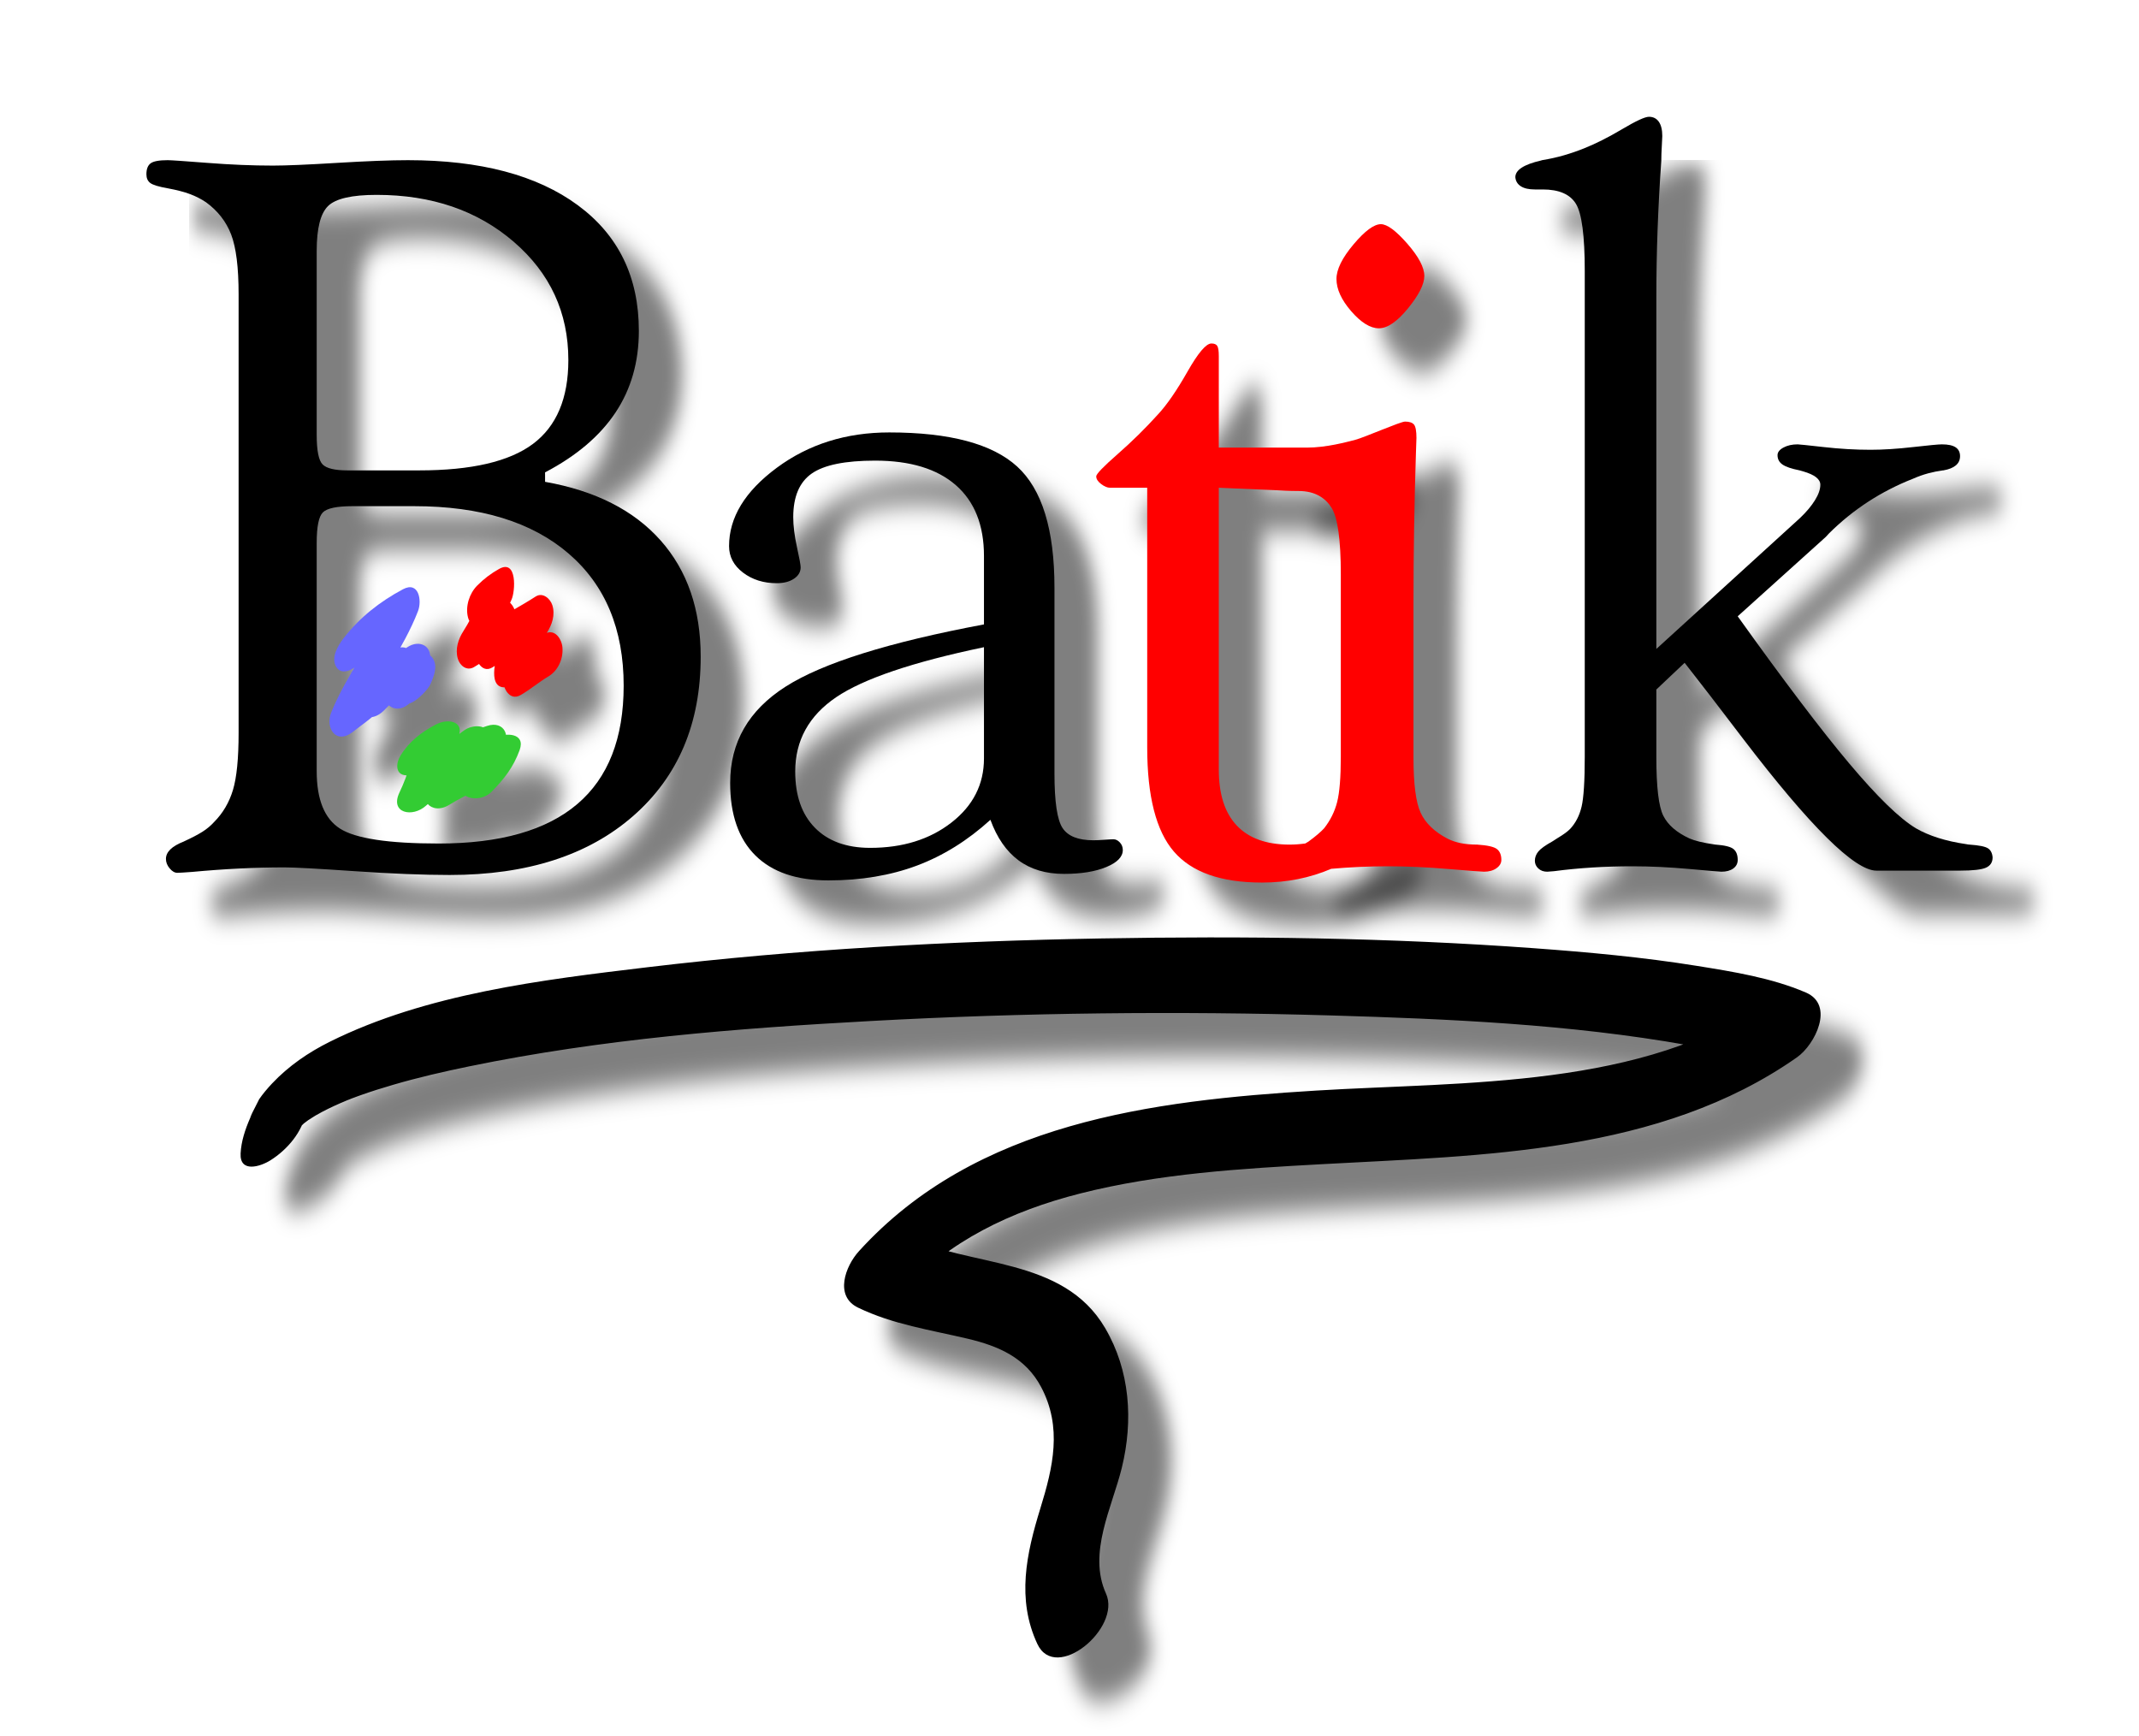
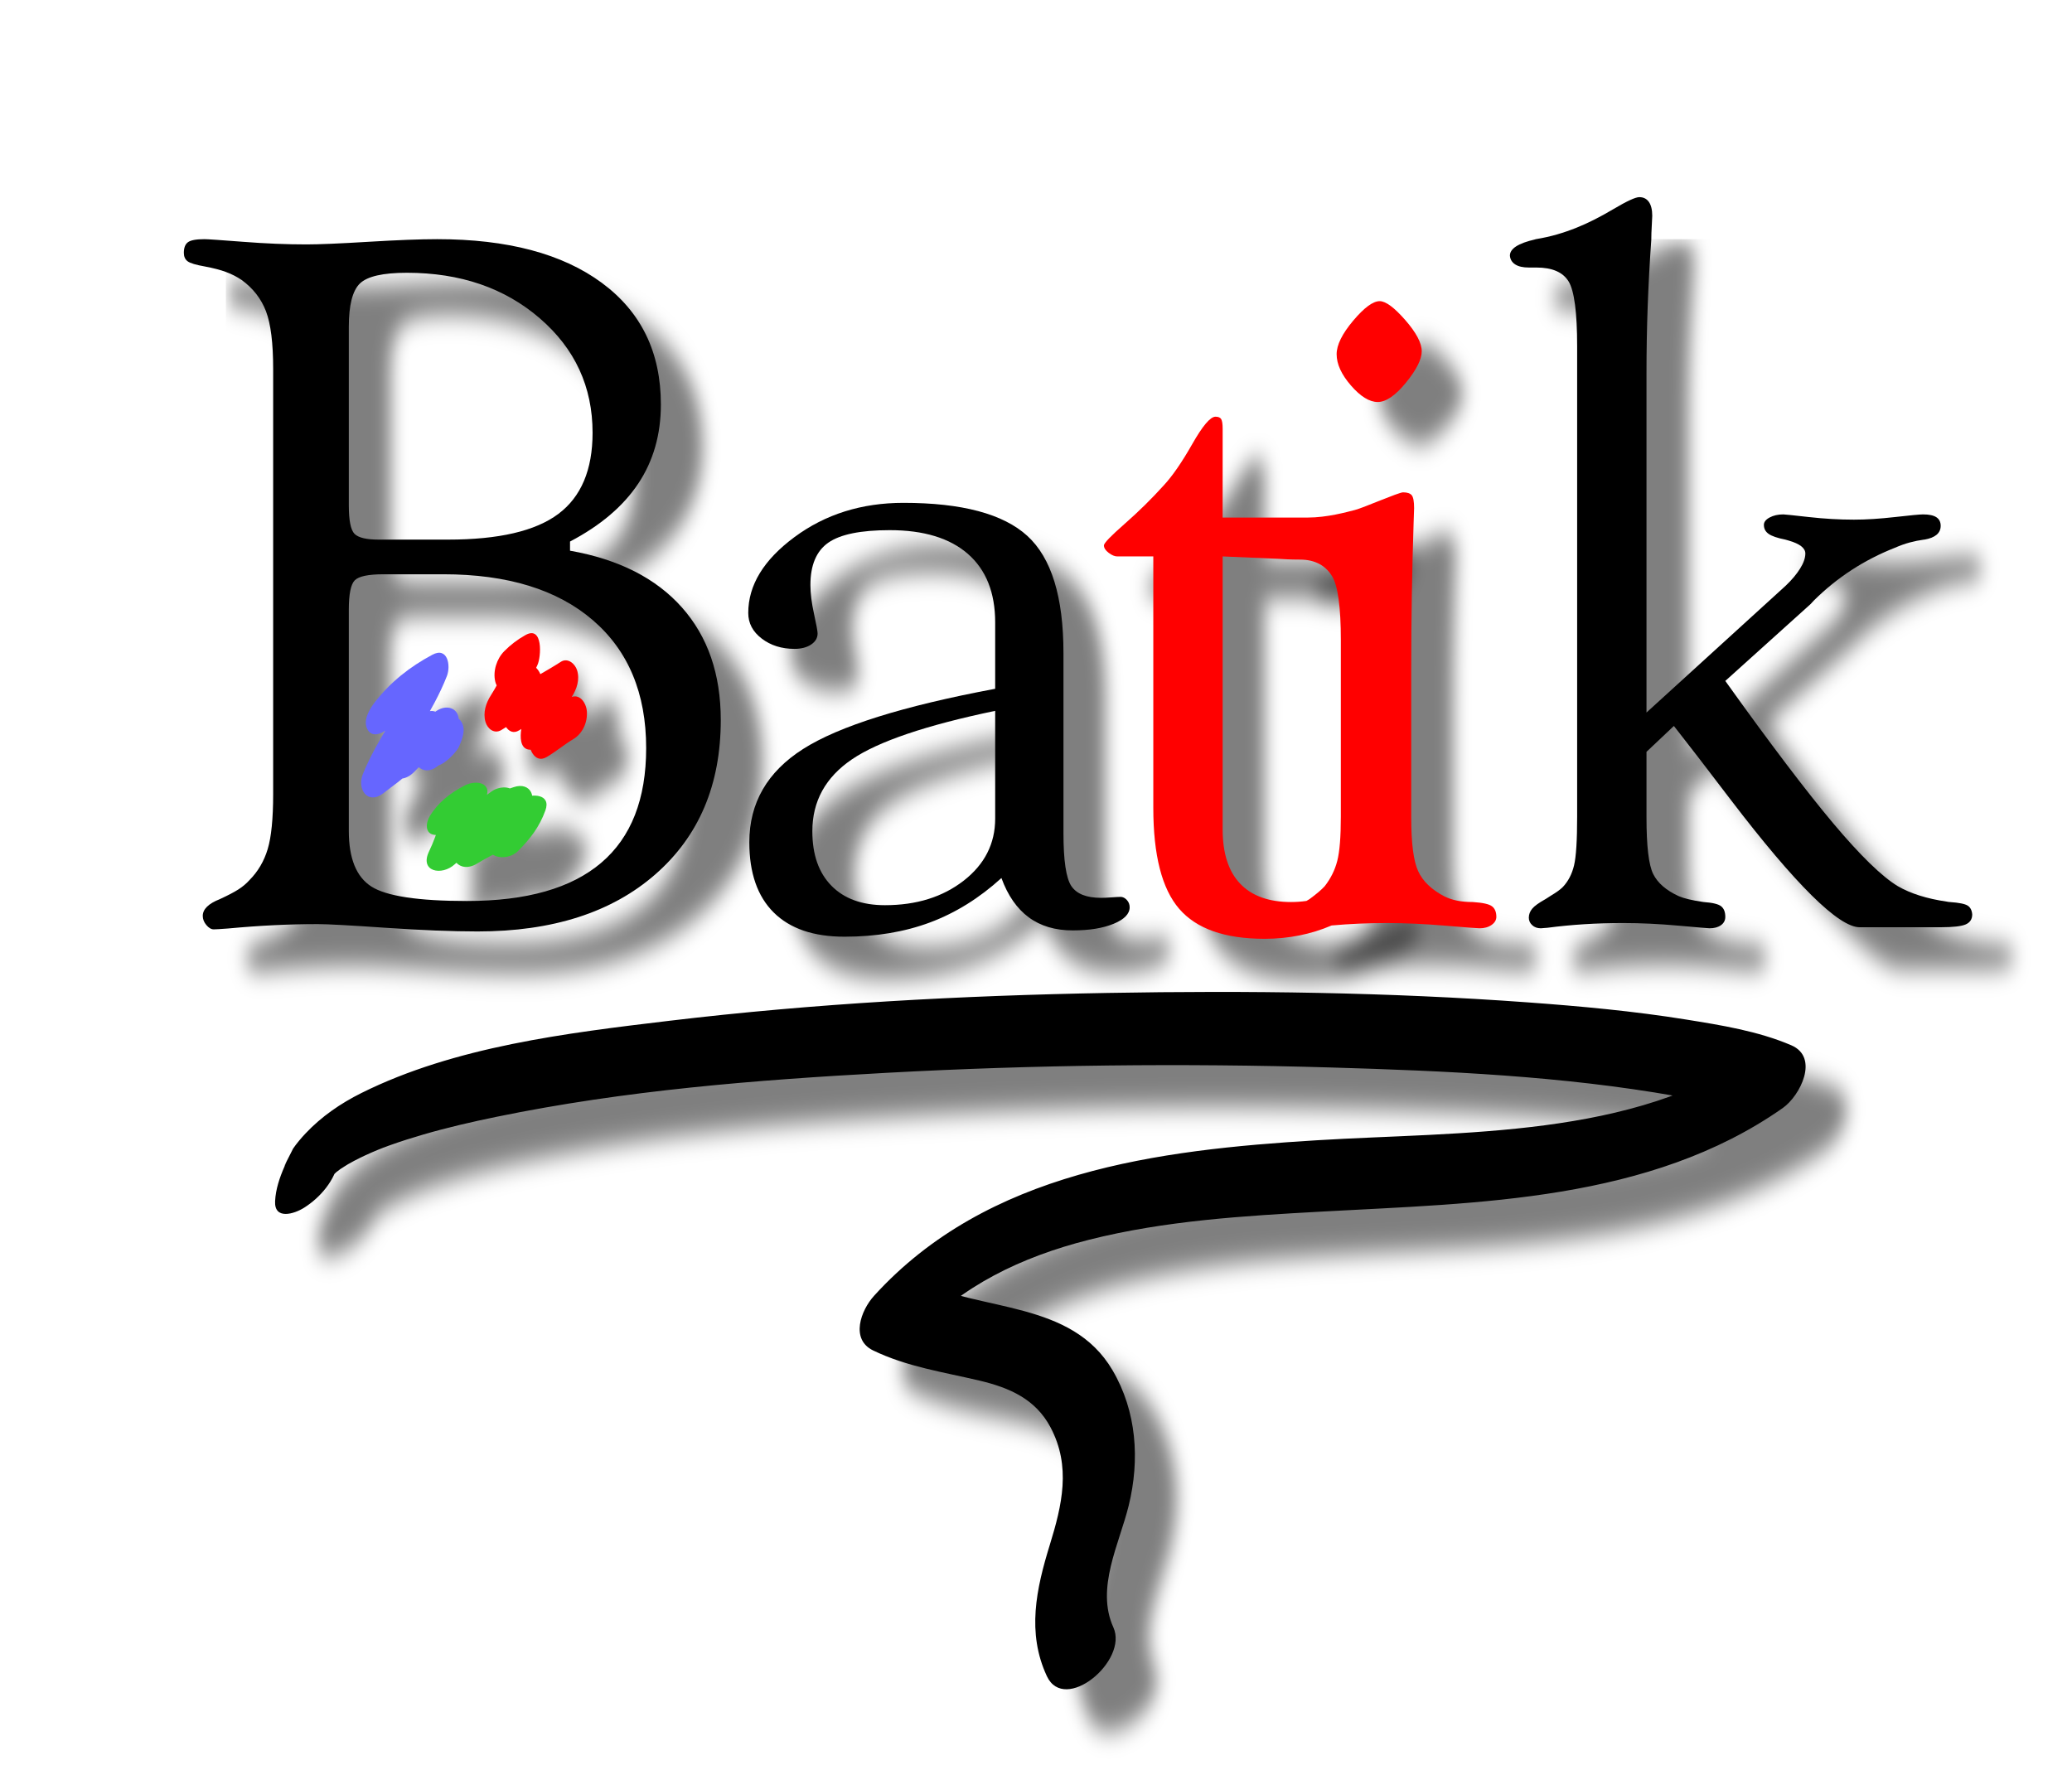
- <svg width="493" height="400" xml:space="preserve" viewBox="0 0 493 400">
+ <svg width="493" height="420" xml:space="preserve" viewBox="0 0 493 400">
  <defs>
-     <filter id="blurFilterBothBounds" x="0" y="0" width="500" height="500" filterRes="200">
+     <filter id="blurFilterBothBounds" x="0" y="0" width="500" height="500" filterRes="50">
      <feGaussianBlur stdDeviation="2 3" x="0" y="0" width="500" height="500" />
-     </filter>
-     <filter id="blurFilter">
-       <feGaussianBlur stdDeviation="2 3" />
-     </filter>
-     <filter id="floodFilterBothBounds" x="80" y="80" width="100" height="100">
-       <feFlood style="flood-color:red; flood-opacity:.5; fill-opacity:.5" x="80" y="80" width="100" height="100" />
+       <feOffset dx="10" dy="10" />
    </filter>
  </defs>
  <g transform="skewX(0)">
    <g id="Layer_Shadow" style="fill-rule:nonzero;clip-rule:nonzero;stroke:#000000;stroke-miterlimit:4;fill-opacity:.5">
      <g style="stroke:none; fill:black; filter:url(#blurFilterBothBounds)">
        <path d="M64.994,178.963V77.831c0-6.188-0.57-10.773-1.707-13.754c-1.137-2.977-3.066-5.461-5.793-7.449c-1.137-0.766-2.367-1.395-3.695-1.891s-3.012-0.938-5.055-1.32c-2.125-0.371-3.488-0.781-4.094-1.23s-0.906-1.121-0.906-2.02c0-1.195,0.32-2.035,0.969-2.52     c0.645-0.484,1.953-0.73,3.93-0.73c0.758,0,3.816,0.211,9.176,0.625c5.355,0.418,10.387,0.625,15.098,0.625c2.961,0,7.883-0.207,14.758-0.625c6.875-0.414,12.324-0.625,16.352-0.625c16.711,0,29.762,3.461,39.145,10.379s14.074,16.574,14.074,28.965     c0,7.148-1.793,13.418-5.375,18.816c-3.586,5.398-9,9.996-16.242,13.797v2.18c11.574,2.051,20.445,6.547,26.613,13.492s9.254,15.879,9.254,26.805c0,15.406-5.184,27.645-15.551,36.715s-24.473,13.602-42.316,13.602c-6.078,0-13.367-0.293-21.871-0.875     c-8.508-0.586-13.898-0.875-16.172-0.875c-6.762,0-13.863,0.348-21.301,1.043c-1.824,0.137-2.965,0.207-3.418,0.207c-0.609,0-1.199-0.344-1.77-1.027s-0.852-1.406-0.852-2.172c0-1.598,1.355-2.93,4.074-3.996l0.113-0.055c1.809-0.836,3.223-1.574,4.242-2.223     c1.02-0.645,1.906-1.387,2.66-2.223c2.039-2.047,3.492-4.516,4.359-7.402s1.301-7.254,1.301-13.105z M82.994,110.209c0,3.648,0.453,5.93,1.367,6.84c0.914,0.914,2.816,1.367,5.711,1.367h16.555c12.023,0,20.758-2.031,26.203-6.098     c5.441-4.066,8.164-10.508,8.164-19.324c0-10.945-4.188-20.027-12.559-27.246c-8.375-7.219-18.914-10.832-31.625-10.832c-5.711,0-9.441,0.855-11.191,2.566s-2.625,5.148-2.625,10.316v42.41z M82.994,187.737c0,6.539,1.789,10.953,5.371,13.242     c3.578,2.293,11.16,3.438,22.746,3.438c14.172,0,24.82-3.031,31.945-9.094s10.688-15.156,10.688-27.281c0-13.031-4.234-23.188-12.695-30.461s-20.316-10.914-35.563-10.914H91.213c-3.578,0-5.84,0.477-6.793,1.426s-1.426,3.285-1.426,7.004v52.641z" />
        <path style="fill:#000000;" d="M238.275,198.952c-5.238,4.766-10.891,8.285-16.961,10.559c-6.07,2.27-12.863,3.406-20.375,3.406c-7.363,0-12.98-1.922-16.848-5.762c-3.871-3.844-5.805-9.414-5.805-16.719c0-9.359,4.266-16.758,12.805-22.195     c8.535-5.438,23.766-10.215,45.695-14.324v-15.789c0-7.09-2.16-12.523-6.477-16.297s-10.523-5.664-18.625-5.664c-6.891,0-11.758,0.992-14.598,2.977s-4.258,5.336-4.258,10.063c0,1.984,0.281,4.27,0.852,6.863s0.855,4.156,0.855,4.688     c0,1.07-0.516,1.945-1.547,2.633s-2.352,1.027-3.953,1.027c-3.055,0-5.652-0.816-7.793-2.449s-3.207-3.664-3.207-6.098c0-6.605,3.664-12.625,11-18.055c7.332-5.43,15.977-8.148,25.93-8.148c13.906,0,23.727,2.621,29.465,7.855     c5.734,5.238,8.605,14.535,8.605,27.891v42.844c0,6.516,0.621,10.715,1.867,12.594s3.609,2.816,7.086,2.816c0.602,0,1.434-0.035,2.492-0.113c1.055-0.078,1.773-0.117,2.152-0.117c0.527,0,1.02,0.246,1.473,0.73c0.453,0.488,0.68,1.07,0.68,1.742     c0,1.574-1.273,2.887-3.816,3.934s-5.785,1.574-9.73,1.574c-4.176,0-7.668-1.039-10.477-3.117s-4.973-5.191-6.488-9.348z M236.787,159.167c-16.43,3.43-27.789,7.273-34.074,11.535c-6.285,4.266-9.426,9.973-9.426,17.129c0,5.559,1.512,9.879,4.543,12.961     c3.027,3.086,7.27,4.625,12.723,4.625c7.492,0,13.738-1.941,18.738-5.832c4.996-3.887,7.496-8.813,7.496-14.777v-25.641z" />
        <path d="M274.411,122.417h-8.586c-0.602,0-1.281-0.285-2.035-0.855s-1.129-1.164-1.129-1.773c0-0.531,1.648-2.246,4.953-5.141s6.398-5.941,9.285-9.141c2.051-2.207,4.309-5.48,6.777-9.824s4.309-6.516,5.527-6.516c0.68,0,1.137,0.195,1.363,0.578     s0.344,1.152,0.344,2.301v21.121h20.266c4.555,0,8.539-0.902,11.953-2.711c0.984-0.523,1.668-0.789,2.051-0.789c0.301,0,0.527,0.133,0.68,0.395c0.152,0.266,0.23,0.695,0.23,1.297c0,3.086-0.93,5.777-2.789,8.07c-1.859,2.297-4.195,3.441-7.004,3.441     c-0.453,0-1.137-0.074-2.047-0.227c-0.914-0.148-1.633-0.227-2.164-0.227h-21.176v64.957c0,5.688,1.383,9.992,4.156,12.914c2.77,2.922,6.813,4.379,12.125,4.379c4.93,0,10.055-1.441,15.367-4.324c1.594-0.832,2.617-1.25,3.074-1.25c0.68,0,1.23,0.117,1.648,0.344     c0.418,0.23,0.629,0.574,0.629,1.031c0,2.75-2.816,5.598-8.441,8.539c-5.629,2.938-11.828,4.41-18.594,4.41c-9.43,0-16.199-2.379-20.305-7.133c-4.109-4.754-6.16-12.762-6.16-24.027v-59.84z" />
        <path d="M319.032,184.389V142.35c0-7.898-0.703-12.984-2.105-15.266c-1.406-2.277-4.043-3.418-7.91-3.418c-2.199,0-3.828-0.227-4.891-0.68s-1.594-1.137-1.594-2.051c0-1.516,1.863-2.766,5.598-3.754l0.23-0.016c1.75-0.301,3.484-0.719,5.199-1.25     c1.711-0.531,3.484-1.211,5.313-2.047c2.207-0.906,4.988-2.25,8.34-4.031s5.559-2.672,6.625-2.672c0.992,0,1.676,0.23,2.059,0.684c0.379,0.457,0.57,1.48,0.57,3.074c0,0.305-0.039,1.484-0.117,3.531c-0.379,11.391-0.566,22.93-0.566,34.617v35.543     c0,6.078,0.547,10.313,1.648,12.703c1.102,2.395,3.168,4.387,6.203,5.98c0.906,0.457,1.91,0.801,3.012,1.027s2.371,0.34,3.813,0.34c2.352,0.152,3.867,0.492,4.551,1.023c0.68,0.531,1.023,1.363,1.023,2.5c0,0.758-0.383,1.402-1.141,1.934     c-0.758,0.527-1.707,0.793-2.848,0.793c-0.531,0-3.266-0.211-8.199-0.625c-4.938-0.414-9.566-0.625-13.895-0.625c-6.305,0-12.383,0.375-18.227,1.125c-0.914,0.082-1.48,0.125-1.707,0.125c-0.762,0-1.406-0.25-1.938-0.738c-0.531-0.492-0.797-1.082-0.797-1.766     c0-0.758,0.223-1.422,0.676-1.992s1.281-1.156,2.488-1.766c0.227-0.148,0.602-0.379,1.129-0.684c1.656-1.211,2.859-2.238,3.617-3.074c1.43-1.82,2.426-3.828,2.992-6.031c0.563-2.203,0.848-5.695,0.848-10.477z M318.032,74.292c0-2.195,1.309-4.852,3.926-7.961     s4.719-4.664,6.313-4.664c1.438,0,3.469,1.5,6.086,4.492c2.617,2.996,3.926,5.48,3.926,7.449c0,1.898-1.254,4.383-3.754,7.453c-2.504,3.07-4.742,4.605-6.711,4.605c-1.977,0-4.102-1.305-6.375-3.922s-3.41-5.102-3.41-7.453z" />
        <path d="M375.257,184.307V72.413c0-8.078-0.68-13.219-2.031-15.43s-3.906-3.316-7.664-3.316h-1.805c-1.387,0-2.465-0.242-3.23-0.734c-0.77-0.492-1.191-1.188-1.27-2.094c0-1.656,1.977-2.941,5.93-3.848l0.23-0.074c1.824-0.301,3.516-0.68,5.074-1.133     s3.098-0.984,4.617-1.594c2.66-1.059,5.586-2.535,8.781-4.43c3.191-1.895,5.246-2.844,6.16-2.844c0.984,0,1.746,0.383,2.277,1.141s0.801,1.859,0.801,3.301c0,0.305-0.039,1.082-0.113,2.332c-0.078,1.254-0.113,2.375-0.113,3.359     c-0.383,5.391-0.668,10.684-0.859,15.883s-0.285,10.531-0.285,15.996v80.641l33.148-30.207c1.434-1.367,2.566-2.715,3.398-4.047c0.832-1.328,1.25-2.527,1.25-3.594c0-1.289-1.324-2.316-3.969-3.078c-0.305-0.074-0.566-0.148-0.793-0.227     c-1.891-0.375-3.215-0.828-3.969-1.359c-0.758-0.527-1.133-1.242-1.133-2.148c0-0.68,0.453-1.262,1.359-1.754s2.004-0.738,3.289-0.738c0.301,0,2.305,0.211,6.008,0.625c3.703,0.418,7.297,0.625,10.773,0.625c2.871,0,6.141-0.207,9.809-0.625     c3.664-0.414,5.875-0.625,6.633-0.625c1.438,0,2.496,0.227,3.176,0.68s1.02,1.133,1.02,2.039c0,1.734-1.285,2.828-3.855,3.281h-0.113c-1.133,0.152-2.27,0.379-3.402,0.684s-2.305,0.723-3.516,1.254c-7.332,2.891-13.758,7.07-19.273,12.543     c-0.605,0.684-1.059,1.141-1.359,1.367l-19.73,17.781c10.66,14.914,19.223,26.215,25.688,33.902s11.59,12.672,15.371,14.953c3.023,1.75,6.879,2.969,11.566,3.652c0.375,0.078,0.641,0.113,0.793,0.113c2.191,0.152,3.609,0.438,4.254,0.852     c0.641,0.414,1,1.113,1.078,2.094c0,1.133-0.512,1.922-1.535,2.375s-3.012,0.68-5.965,0.68h-19.277c-5,0-15.23-10.113-30.684-30.34c-5.609-7.375-10.117-13.227-13.523-17.563l-6.516,6.156v15.617c0,6.852,0.531,11.344,1.602,13.477     c1.066,2.133,3.086,3.883,6.059,5.25c1.219,0.535,3.121,0.992,5.715,1.371c0.078,0.023,0.152,0.031,0.23,0.031c2.133,0.152,3.523,0.492,4.172,1.023s0.973,1.363,0.973,2.5c0,0.836-0.344,1.496-1.027,1.988s-1.594,0.738-2.734,0.738     c-0.305,0-2.758-0.211-7.355-0.625c-4.602-0.414-8.992-0.625-13.172-0.625c-6.309,0-12.313,0.375-18.016,1.125c-0.914,0.082-1.445,0.125-1.594,0.125c-0.836,0-1.523-0.25-2.055-0.746s-0.797-1.09-0.797-1.777c0-0.766,0.262-1.473,0.789-2.121     c0.523-0.648,1.613-1.434,3.27-2.355c0.375-0.227,0.789-0.492,1.242-0.797c1.273-0.758,2.215-1.445,2.816-2.055c1.277-1.367,2.16-3.074,2.648-5.129c0.488-2.051,0.734-5.926,0.734-11.629z" />
        <g>
          <path style="fill:none;" d="M72.994,271.083c4-42,302-44,348-24c-56,40-160,2-208,56c20,10,42,2,48,30c4,18-12,34-4,50" />
          <path d="M80.536,266.312c-0.018,0.1-0.377,1.375-0.439,1.492c-0.15,0.285-1.382,2.046-1.598,2.291c0.206-0.233,0.428-0.452,0.65-0.67c-6.851,6.751-0.262,0.713,0.893-0.499c1.893-1.986-2.124,1.712,0.112-0.08c0.604-0.484,1.242-0.925,1.886-1.355      c-2.574,1.719,0.458-0.228,1.417-0.868c-2.634,1.761-1.231,0.788-0.605,0.423c1.799-1.049,3.686-1.946,5.591-2.783c0.978-0.43,1.97-0.828,2.964-1.217c1.844-0.723-1.918,0.683-0.003,0.012c0.706-0.264,1.412-0.528,2.117-0.792      c-1.224,0.456-1.388,0.521-0.491,0.195c2.531-0.908,5.102-1.708,7.683-2.461c5.73-1.672,11.556-3.013,17.401-4.216c30.689-6.314,61.555-8.765,92.723-10.467c35.225-1.924,70.559-2.313,105.819-1.278c27.375,0.803,55.137,2.029,82.154,6.813      c1.854,0.328,3.702,0.69,5.545,1.079c-2.182-0.459,0.632,0.149,1.103,0.26c0.784,0.185,1.565,0.383,2.346,0.585c2.714,0.705,5.407,1.537,7.987,2.642c0.676-4.98,1.351-9.959,2.026-14.939c-29.001,20.428-70.184,18.783-104.484,20.881      c-37.85,2.314-78.422,7.341-105.371,37.024c-3.142,3.46-5.693,10.35-0.21,12.998c8.018,3.873,16.683,5.137,25.266,7.166c7.149,1.69,13.362,4.381,16.934,11.121c4.934,9.311,2.75,18.519-0.175,28.003c-3.217,10.428-5.508,20.886-0.692,31.219      c4.219,9.05,19.441-3.641,15.823-11.611c-4.234-9.326,1.407-19.828,3.653-28.997c2.667-10.888,1.908-22.401-3.872-32.224c-9.76-16.588-31.066-13.848-46.449-21.271c-0.07,4.333-0.14,8.666-0.21,12.998c10.537-11.719,25.017-18.668,40.974-22.714      c18.159-4.604,37.034-5.719,55.666-6.747c37.146-2.049,77.822-2.405,109.506-24.634c4.136-2.902,8.771-12.048,2.026-14.939c-7.868-3.373-16.687-4.781-25.083-6.132c-12.447-2.004-25.032-3.156-37.6-4.075c-33.215-2.427-66.599-2.839-99.887-2.247      c-34.872,0.621-69.791,2.496-104.432,6.637c-24.317,2.907-50.972,6.112-73.187,17.171c-4.951,2.465-9.505,5.587-13.309,9.623c-1.027,1.089-2.19,2.464-2.986,3.643c0.137-0.203-3.419,6.639-1.518,3.165c-0.205,0.374-0.38,0.762-0.549,1.151      c-1.126,2.59-2.056,5.322-2.196,8.168c-0.222,4.484,4.48,3.091,6.917,1.551c3.856-2.437,7.345-6.516,8.167-11.093z" />
        </g>
        <g style="fill:none;">
          <g>
            <path d="M91.063,159.92c3.21-4.278,7.488-7.488,11.768-9.628c-3.209,8.559-9.628,16.047-12.837,24.604c4.279-3.209,8.558-6.418,11.768-10.697c-1.07,2.14-3.21,4.279-5.35,6.419c2.14-3.21,5.35-5.35,8.559-7.488c0,1.069-2.14,4.278-2.14,5.349       c4.279-3.21,3.209-4.279,3.209-1.07" />
            <path style="fill:#000000;" d="M92.895,162.792c2.783-3.428,5.975-5.999,9.896-8.025c-1.157-1.682-2.313-3.363-3.47-5.045c-3.529,8.583-9.506,15.878-12.988,24.507c-1.424,3.528,1.087,7.368,4.788,4.606c4.628-3.453,9.209-6.988,12.807-11.548       c-1.737-1.683-3.474-3.367-5.21-5.05c-1.203,2.039-2.795,3.63-4.451,5.306c1.724,1.675,3.448,3.35,5.171,5.025c1.737-2.343,4.278-3.896,6.66-5.5c-1.726-1.112-3.452-2.225-5.177-3.337c-0.412,1.82-1.716,3.448-2.165,5.333c-0.819,3.436,2.431,5.561,5.228,3.37       c1.089-0.853,2.121-1.741,3.154-2.66c0.27-0.24,2.352-2.781,1.087-1.242c-1.901,0.256-3.802,0.513-5.703,0.769c-0.442-1.809-0.591-2.103-0.447-0.882c0.061,0.692,0.135,1.383,0.222,2.073c0.547,4.68,6.211-1.189,6.884-2.75c0.811-1.877,1.806-4.181,0.519-6.087       c-1.083-1.603-3.412-1.174-4.709-0.111c-1.155,0.947-2.154,2.039-3.312,2.981c1.743,1.123,3.485,2.247,5.228,3.37c0.401-1.833,1.678-3.476,2.114-5.365c0.839-3.633-2.323-5.241-5.177-3.337c-4.064,2.711-7.516,5.554-10.458,9.476       c-3.299,4.397,0.973,9.229,5.171,5.025c2.33-2.333,4.55-4.69,6.248-7.532c2.625-4.394-1.298-9.954-5.21-5.05c-3.095,3.878-6.791,6.867-10.729,9.847c1.596,1.536,3.192,3.071,4.788,4.606c3.412-8.649,9.323-16.011,12.686-24.702       c0.948-2.451,0.194-7.002-3.47-5.045c-5.309,2.836-9.933,6.46-13.639,11.23c-1.319,1.697-3.073,4.564-1.681,6.745c1.318,2.063,4.239,0.358,5.343-1.001z" />
          </g>
          <g>
            <path d="M121.018,149.223c1.069-1.07,2.139-2.14,4.278-3.209c-2.14,4.278-4.278,9.628-6.418,12.837c2.14-1.07,4.278-3.209,6.418-5.349c0,1.069-2.14,4.278-2.14,5.349c3.21-2.14,7.489-4.279,10.698-6.419c-2.14,3.21-4.279,7.488-6.419,10.698       c1.07,0,4.279-2.14,5.349-3.21c-1.069,2.14-3.209,3.21-3.209,5.349c2.14-1.069,4.279-3.209,6.419-4.278" />
            <path style="fill:#000000;" d="M122.068,153.47c1.095-1.054,2.151-1.838,3.493-2.567c-0.949-2.375-1.897-4.749-2.846-7.124c-1.96,3.858-3.554,8.012-5.898,11.658c-1.202,1.87-1.95,4.149-1.307,6.371c0.461,1.592,2.045,2.92,3.719,1.958       c2.792-1.606,5.072-3.694,7.356-5.946c-1.631-1.296-3.263-2.592-4.895-3.888c0.423-2.181-0.838,1.04-1.041,1.472c-0.595,1.267-0.875,2.5-1.14,3.864c-0.396,2.038,1.298,6.281,4.05,4.513c3.503-2.25,7.211-4.155,10.708-6.416       c-0.86-2.792-1.721-5.585-2.582-8.377c-2.26,3.495-4.161,7.205-6.419,10.698c-1.166,1.803-3.031,9.546,1.622,8.659c2.694-0.513,5.223-2.283,7.228-4.094c-1.4-2.216-2.8-4.432-4.2-6.648c-1.777,2.892-3.42,4.527-4.006,8.079       c-0.355,2.152,1.243,6.147,4.078,4.521c2.237-1.284,4.184-2.972,6.395-4.286c2.267-1.346,3.457-4.071,3.249-6.675c-0.157-1.958-1.758-4.435-4.029-3.175c-2.268,1.258-4.202,2.985-6.443,4.271c1.359,1.507,2.719,3.014,4.078,4.521       c-0.546,1.443-0.411,1.566,0.405,0.371c0.791-0.92,1.374-1.96,2.007-2.989c1.776-2.889-0.048-10.398-4.2-6.648c-0.903,0.816-2.232,2.09-3.469,2.326c0.541,2.886,1.081,5.772,1.622,8.659c2.26-3.495,4.161-7.205,6.419-10.698c1.215-1.88,1.976-4.14,1.287-6.376       c-0.469-1.523-2.212-3.072-3.869-2.001c-3.493,2.259-7.202,4.153-10.688,6.422c1.35,1.504,2.7,3.008,4.05,4.513c-0.386,2.161,0.771-1.038,0.976-1.492c0.577-1.276,0.878-2.497,1.123-3.869c0.493-2.755-2.1-6.696-4.895-3.888       c-1.704,1.712-3.375,3.525-5.479,4.751c0.804,2.776,1.608,5.553,2.413,8.329c2.776-4.455,4.699-9.286,6.938-14.016c0.902-1.905,1.375-9.486-2.846-7.124c-1.896,1.062-3.539,2.305-5.063,3.851c-1.783,1.808-2.738,4.762-2.12,7.262       c0.545,2.203,2.574,2.816,4.221,1.232z" />
          </g>
          <g>
            <path d="M106.04,184.524c1.07-2.139,3.21-3.209,5.35-4.278c-2.14,3.209-3.21,8.558-5.35,12.837c3.21-3.209,7.488-5.349,10.698-8.559c-1.07,2.14-2.14,5.35-4.279,7.489c3.209-2.14,7.488-3.21,10.697-6.419c0,1.069-2.139,4.279-2.139,4.279       c2.139-2.14,3.209-3.21,4.278-6.419c-2.14,1.069-4.278,2.14-6.418,2.14c0-1.07,2.14-3.209,3.209-4.279c-3.209,1.07-6.419,2.14-8.559,3.209c0,0,3.21-2.139,4.279-2.139c1.07-2.14-1.069,1.069-2.14,1.069" />
            <path style="fill:#000000;" d="M109.826,184.816c0.783-0.504,1.606-0.938,2.469-1.301c-1.583-1.209-3.166-2.419-4.748-3.628c-2.467,3.958-3.438,8.551-5.454,12.714c-2.352,4.856,3.013,5.929,6.132,3.061c3.375-3.103,7.41-5.351,10.752-8.495       c-2.078-1.06-4.155-2.12-6.233-3.18c-1.059,2.217-1.887,4.529-3.542,6.382c-3.302,3.697,0.169,7.709,4.344,5.127c4.005-2.478,8.331-4.002,11.861-7.246c-2.243-0.696-4.485-1.393-6.728-2.089c-0.215,1.156-1.024,2.195-1.661,3.168       c-3.016,4.607,3.391,6.075,6.246,3.195c2.925-2.951,5.072-5.702,6.501-9.646c1.441-3.978-3.187-4.057-5.543-2.891c-1.383,0.685-2.487,1.158-4.03,1.306c1.048,1.237,2.097,2.475,3.145,3.712c0.125-0.477,1.471-1.594,1.964-2.097       c2.829-2.878,1.002-6.963-3.061-5.589c-2.886,0.976-5.777,1.933-8.535,3.236c0.28,2.457,0.561,4.913,0.841,7.369c0.352-0.233,0.71-0.457,1.068-0.681c0.451-0.278,0.911-0.541,1.379-0.791c-0.923,0.3-0.715,0.262,0.625-0.115c2.553-0.935,4.935-3.57,5.073-6.385       c0.154-3.138-3.764-2.988-5.619-1.686c-2.035,1.429-3.433,2.693-4.696,4.823c0.983-0.965,1.966-1.93,2.949-2.895c-0.115,0.083-0.23,0.167-0.345,0.25c-1.448,1.045-2.816,2.212-3.498,3.921c-0.501,1.257-0.279,3.353,1.588,3.168       c1.579-0.156,3.114-0.367,4.511-1.194c-0.039,0.023,3.256-2.522,1.495-1.309c-1.873-0.562-3.745-1.124-5.618-1.687c0.139-0.474,0.279-0.949,0.418-1.423c1.762-1.264,3.523-2.527,5.285-3.791c-2.419,0.446-4.606,1.661-6.651,2.991       c-1.732,1.126-3.506,2.876-3.606,5.088c-0.11,2.417,2.563,3.155,4.448,2.281c2.775-1.286,5.681-2.224,8.582-3.182c-0.685-2.2-1.37-4.401-2.055-6.601c-2.17,2.169-4.635,4.408-5.459,7.474c-0.627,2.334,0.756,3.929,3.145,3.712       c3.196-0.29,5.958-1.573,8.806-2.973c-1.848-0.963-3.696-1.927-5.543-2.891c-0.48,1.318-1.07,2.204-2.055,3.192c2.082,1.065,4.164,2.13,6.246,3.195c1.067-1.622,2.254-3.462,2.616-5.39c0.854-4.542-4.149-4.445-6.728-2.089       c-2.762,2.523-6.394,3.631-9.534,5.592c1.448,1.709,2.896,3.418,4.344,5.127c2.271-2.566,3.568-5.538,5.016-8.597c2.284-4.825-3.085-6.168-6.233-3.18c-3.328,3.158-7.349,5.426-10.644,8.623c2.044,1.02,4.088,2.041,6.132,3.061       c1.928-4.203,2.889-8.988,5.245-12.96c2.417-4.074-1.607-5.273-4.748-3.628c-3.403,1.783-6.204,3.945-8.23,7.255c-0.98,1.601-1.226,4.278,1.271,4.468c2.564,0.195,5.004-1.875,6.301-3.884z" />
          </g>
        </g>
      </g>
    </g>
-     <g id="Layer_x0020_1" style="fill-rule:nonzero;clip-rule:nonzero;stroke:#000000;stroke-miterlimit:4;" transform="translate(-10, -10)">
+     <g id="Layer_x0020_1" style="fill-rule:nonzero;clip-rule:nonzero;stroke:#000000;stroke-miterlimit:4;">
      <path style="stroke:none;" d="M64.994,178.963V77.831c0-6.188-0.57-10.773-1.707-13.754c-1.137-2.977-3.066-5.461-5.793-7.449c-1.137-0.766-2.367-1.395-3.695-1.891s-3.012-0.938-5.055-1.32c-2.125-0.371-3.488-0.781-4.094-1.23s-0.906-1.121-0.906-2.02    c0-1.195,0.32-2.035,0.969-2.52c0.645-0.484,1.953-0.73,3.93-0.73c0.758,0,3.816,0.211,9.176,0.625c5.355,0.418,10.387,0.625,15.098,0.625c2.961,0,7.883-0.207,14.758-0.625c6.875-0.414,12.324-0.625,16.352-0.625c16.711,0,29.762,3.461,39.145,10.379    s14.074,16.574,14.074,28.965c0,7.148-1.793,13.418-5.375,18.816c-3.586,5.398-9,9.996-16.242,13.797v2.18c11.574,2.051,20.445,6.547,26.613,13.492s9.254,15.879,9.254,26.805c0,15.406-5.184,27.645-15.551,36.715s-24.473,13.602-42.316,13.602    c-6.078,0-13.367-0.293-21.871-0.875c-8.508-0.586-13.898-0.875-16.172-0.875c-6.762,0-13.863,0.348-21.301,1.043c-1.824,0.137-2.965,0.207-3.418,0.207c-0.609,0-1.199-0.344-1.77-1.027s-0.852-1.406-0.852-2.172c0-1.598,1.355-2.93,4.074-3.996l0.113-0.055    c1.809-0.836,3.223-1.574,4.242-2.223c1.02-0.645,1.906-1.387,2.66-2.223c2.039-2.047,3.492-4.516,4.359-7.402s1.301-7.254,1.301-13.105z M82.994,110.209c0,3.648,0.453,5.93,1.367,6.84c0.914,0.914,2.816,1.367,5.711,1.367h16.555    c12.023,0,20.758-2.031,26.203-6.098c5.441-4.066,8.164-10.508,8.164-19.324c0-10.945-4.188-20.027-12.559-27.246c-8.375-7.219-18.914-10.832-31.625-10.832c-5.711,0-9.441,0.855-11.191,2.566s-2.625,5.148-2.625,10.316v42.41z M82.994,187.737    c0,6.539,1.789,10.953,5.371,13.242c3.578,2.293,11.16,3.438,22.746,3.438c14.172,0,24.82-3.031,31.945-9.094s10.688-15.156,10.688-27.281c0-13.031-4.234-23.188-12.695-30.461s-20.316-10.914-35.563-10.914H91.213c-3.578,0-5.84,0.477-6.793,1.426    s-1.426,3.285-1.426,7.004v52.641z" />
      <path style="stroke:none;" d="M238.275,198.952c-5.238,4.766-10.891,8.285-16.961,10.559c-6.07,2.27-12.863,3.406-20.375,3.406c-7.363,0-12.98-1.922-16.848-5.762c-3.871-3.844-5.805-9.414-5.805-16.719c0-9.359,4.266-16.758,12.805-22.195    c8.535-5.438,23.766-10.215,45.695-14.324v-15.789c0-7.09-2.16-12.523-6.477-16.297s-10.523-5.664-18.625-5.664c-6.891,0-11.758,0.992-14.598,2.977s-4.258,5.336-4.258,10.063c0,1.984,0.281,4.27,0.852,6.863s0.855,4.156,0.855,4.688    c0,1.07-0.516,1.945-1.547,2.633s-2.352,1.027-3.953,1.027c-3.055,0-5.652-0.816-7.793-2.449s-3.207-3.664-3.207-6.098c0-6.605,3.664-12.625,11-18.055c7.332-5.43,15.977-8.148,25.93-8.148c13.906,0,23.727,2.621,29.465,7.855    c5.734,5.238,8.605,14.535,8.605,27.891v42.844c0,6.516,0.621,10.715,1.867,12.594s3.609,2.816,7.086,2.816c0.602,0,1.434-0.035,2.492-0.113c1.055-0.078,1.773-0.117,2.152-0.117c0.527,0,1.02,0.246,1.473,0.73c0.453,0.488,0.68,1.07,0.68,1.742    c0,1.574-1.273,2.887-3.816,3.934s-5.785,1.574-9.73,1.574c-4.176,0-7.668-1.039-10.477-3.117s-4.973-5.191-6.488-9.348z M236.787,159.167c-16.43,3.43-27.789,7.273-34.074,11.535c-6.285,4.266-9.426,9.973-9.426,17.129c0,5.559,1.512,9.879,4.543,12.961    c3.027,3.086,7.27,4.625,12.723,4.625c7.492,0,13.738-1.941,18.738-5.832c4.996-3.887,7.496-8.813,7.496-14.777v-25.641z" />
      <g style="fill:#FF0000;stroke:none;">
        <path d="M355.009,205.69c-0.684-0.531-2.199-0.871-4.551-1.023c-1.441,0-2.711-0.113-3.813-0.34s-2.105-0.57-3.012-1.027c-3.035-1.594-5.102-3.586-6.203-5.98c-1.102-2.391-1.648-6.625-1.648-12.703v-35.543c0-11.688,0.188-23.227,0.566-34.617     c0.078-2.047,0.117-3.227,0.117-3.531c0-1.594-0.191-2.617-0.57-3.074c-0.383-0.453-1.066-0.684-2.059-0.684c-1.066,0-9.44,3.681-11.451,4.196s-6.655,1.804-11.209,1.804h-20.266V92.045c0-1.148-0.117-1.918-0.344-2.301s-0.684-0.578-1.363-0.578     c-1.219,0-3.059,2.172-5.527,6.516s-4.727,7.617-6.777,9.824c-2.887,3.199-5.98,6.246-9.285,9.141s-4.953,4.609-4.953,5.141c0,0.609,0.375,1.203,1.129,1.773s1.434,0.855,2.035,0.855h8.586v59.84c0,11.266,2.051,19.273,6.16,24.027     c4.105,4.754,10.875,7.133,20.305,7.133c5.724,0,11.038-1.066,15.948-3.17c4.26-0.381,8.633-0.58,13.126-0.58c4.328,0,8.957,0.211,13.895,0.625c4.934,0.414,7.668,0.625,8.199,0.625c1.141,0,2.09-0.266,2.848-0.793c0.758-0.531,1.141-1.176,1.141-1.934     c0-1.137-0.344-1.969-1.023-2.5z M295.067,200.288c-2.773-2.922-4.156-7.227-4.156-12.914v-64.957c0,0,12.812,0.543,13.215,0.57c1.194,0.081,2.965,0.184,5.164,0.184c3.867,0,6.23,1.637,7.637,3.914c1.402,2.281,2.105,7.367,2.105,15.266v42.039     c0,4.781-0.285,8.273-0.848,10.477c-0.566,2.203-1.563,4.211-2.992,6.031c-0.758,0.836-1.961,1.863-3.617,3.074c-0.292,0.169-0.532,0.312-0.731,0.434c-1.229,0.172-2.446,0.261-3.651,0.261c-5.313,0-9.355-1.457-12.125-4.379z" />
        <path d="M327.817,85.667c1.969,0,4.207-1.535,6.711-4.605c2.5-3.07,3.754-5.555,3.754-7.453c0-1.969-1.309-4.453-3.926-7.449c-2.617-2.992-4.648-4.492-6.086-4.492c-1.594,0-3.695,1.555-6.313,4.664s-3.926,5.766-3.926,7.961c0,2.352,1.137,4.836,3.41,7.453     s4.398,3.922,6.375,3.922z" />
      </g>
      <path style="stroke:none;" d="M375.257,184.307V72.413c0-8.078-0.68-13.219-2.031-15.43s-3.906-3.316-7.664-3.316h-1.805c-1.387,0-2.465-0.242-3.23-0.734c-0.77-0.492-1.191-1.188-1.27-2.094c0-1.656,1.977-2.941,5.93-3.848l0.23-0.074    c1.824-0.301,3.516-0.68,5.074-1.133s3.098-0.984,4.617-1.594c2.66-1.059,5.586-2.535,8.781-4.43c3.191-1.895,5.246-2.844,6.16-2.844c0.984,0,1.746,0.383,2.277,1.141s0.801,1.859,0.801,3.301c0,0.305-0.039,1.082-0.113,2.332    c-0.078,1.254-0.113,2.375-0.113,3.359c-0.383,5.391-0.668,10.684-0.859,15.883s-0.285,10.531-0.285,15.996v80.641l33.148-30.207c1.434-1.367,2.566-2.715,3.398-4.047c0.832-1.328,1.25-2.527,1.25-3.594c0-1.289-1.324-2.316-3.969-3.078    c-0.305-0.074-0.566-0.148-0.793-0.227c-1.891-0.375-3.215-0.828-3.969-1.359c-0.758-0.527-1.133-1.242-1.133-2.148c0-0.68,0.453-1.262,1.359-1.754s2.004-0.738,3.289-0.738c0.301,0,2.305,0.211,6.008,0.625c3.703,0.418,7.297,0.625,10.773,0.625    c2.871,0,6.141-0.207,9.809-0.625c3.664-0.414,5.875-0.625,6.633-0.625c1.438,0,2.496,0.227,3.176,0.68s1.02,1.133,1.02,2.039c0,1.734-1.285,2.828-3.855,3.281h-0.113c-1.133,0.152-2.27,0.379-3.402,0.684s-2.305,0.723-3.516,1.254    c-7.332,2.891-13.758,7.07-19.273,12.543c-0.605,0.684-1.059,1.141-1.359,1.367l-19.73,17.781c10.66,14.914,19.223,26.215,25.688,33.902s11.59,12.672,15.371,14.953c3.023,1.75,6.879,2.969,11.566,3.652c0.375,0.078,0.641,0.113,0.793,0.113    c2.191,0.152,3.609,0.438,4.254,0.852c0.641,0.414,1,1.113,1.078,2.094c0,1.133-0.512,1.922-1.535,2.375s-3.012,0.68-5.965,0.68h-19.277c-5,0-15.23-10.113-30.684-30.34c-5.609-7.375-10.117-13.227-13.523-17.563l-6.516,6.156v15.617    c0,6.852,0.531,11.344,1.602,13.477c1.066,2.133,3.086,3.883,6.059,5.25c1.219,0.535,3.121,0.992,5.715,1.371c0.078,0.023,0.152,0.031,0.23,0.031c2.133,0.152,3.523,0.492,4.172,1.023s0.973,1.363,0.973,2.5c0,0.836-0.344,1.496-1.027,1.988    s-1.594,0.738-2.734,0.738c-0.305,0-2.758-0.211-7.355-0.625c-4.602-0.414-8.992-0.625-13.172-0.625c-6.309,0-12.313,0.375-18.016,1.125c-0.914,0.082-1.445,0.125-1.594,0.125c-0.836,0-1.523-0.25-2.055-0.746s-0.797-1.09-0.797-1.777    c0-0.766,0.262-1.473,0.789-2.121c0.523-0.648,1.613-1.434,3.27-2.355c0.375-0.227,0.789-0.492,1.242-0.797c1.273-0.758,2.215-1.445,2.816-2.055c1.277-1.367,2.16-3.074,2.648-5.129c0.488-2.051,0.734-5.926,0.734-11.629z" />
      <g>
        <path style="fill:none;stroke:none;" d="M72.994,271.083c4-42,302-44,348-24c-56,40-160,2-208,56c20,10,42,2,48,30c4,18-12,34-4,50" />
        <path style="stroke:none;" d="M80.536,266.312c-0.018,0.1-0.377,1.375-0.439,1.492c-0.15,0.285-1.382,2.046-1.598,2.291c0.206-0.233,0.428-0.452,0.65-0.67c-6.851,6.751-0.262,0.713,0.893-0.499c1.893-1.986-2.124,1.712,0.112-0.08     c0.604-0.484,1.242-0.925,1.886-1.355c-2.574,1.719,0.458-0.228,1.417-0.868c-2.634,1.761-1.231,0.788-0.605,0.423c1.799-1.049,3.686-1.946,5.591-2.783c0.978-0.43,1.97-0.828,2.964-1.217c1.844-0.723-1.918,0.683-0.003,0.012     c0.706-0.264,1.412-0.528,2.117-0.792c-1.224,0.456-1.388,0.521-0.491,0.195c2.531-0.908,5.102-1.708,7.683-2.461c5.73-1.672,11.556-3.013,17.401-4.216c30.689-6.315,61.555-8.765,92.723-10.467c35.225-1.924,70.559-2.313,105.819-1.278     c27.375,0.803,55.137,2.029,82.154,6.813c1.854,0.328,3.702,0.69,5.545,1.079c-2.182-0.459,0.632,0.149,1.102,0.26c0.785,0.185,1.566,0.383,2.347,0.585c2.714,0.705,5.407,1.537,7.987,2.642c0.676-4.98,1.351-9.959,2.026-14.939     c-29.001,20.428-70.184,18.783-104.484,20.881c-37.85,2.314-78.422,7.341-105.371,37.024c-3.142,3.46-5.693,10.35-0.21,12.998c8.018,3.873,16.683,5.137,25.266,7.166c7.149,1.69,13.362,4.381,16.934,11.121c4.934,9.311,2.75,18.519-0.175,28.003     c-3.217,10.428-5.508,20.886-0.692,31.219c4.219,9.05,19.441-3.641,15.823-11.611c-4.234-9.326,1.407-19.828,3.653-28.997c2.667-10.888,1.908-22.401-3.872-32.224c-9.76-16.588-31.066-13.848-46.449-21.271c-0.07,4.333-0.14,8.666-0.21,12.998     c10.537-11.719,25.017-18.668,40.974-22.714c18.159-4.604,37.034-5.719,55.666-6.747c37.146-2.049,77.822-2.405,109.506-24.634c4.136-2.902,8.771-12.048,2.026-14.939c-7.868-3.373-16.687-4.781-25.083-6.132c-12.447-2.004-25.032-3.156-37.6-4.075     c-33.215-2.427-66.599-2.839-99.887-2.247c-34.872,0.621-69.791,2.496-104.432,6.637c-24.317,2.907-50.972,6.112-73.187,17.171c-4.951,2.465-9.505,5.587-13.309,9.623c-1.027,1.089-2.19,2.464-2.986,3.643c0.137-0.203-3.419,6.639-1.518,3.165     c-0.205,0.374-0.38,0.762-0.549,1.151c-1.126,2.59-2.056,5.322-2.196,8.168c-0.222,4.484,4.48,3.091,6.917,1.551c3.856-2.437,7.345-6.516,8.167-11.093z" />
      </g>
      <g>
        <path style="fill:none;stroke:none;" d="M91.063,159.92c3.21-4.278,7.488-7.488,11.768-9.628c-3.209,8.559-9.628,16.047-12.837,24.604c4.279-3.209,8.558-6.418,11.768-10.697c-1.07,2.14-3.21,4.279-5.35,6.419c2.14-3.21,5.35-5.35,8.559-7.488     c0,1.069-2.14,4.278-2.14,5.349c4.279-3.21,3.209-4.279,3.209-1.07" />
        <path style="fill:#6666FF;stroke:none;" d="M92.895,162.792c2.783-3.428,5.975-5.999,9.896-8.025c-1.157-1.682-2.313-3.363-3.47-5.045c-3.529,8.583-9.506,15.878-12.988,24.507c-1.424,3.528,1.087,7.368,4.788,4.606c4.628-3.453,9.209-6.988,12.807-11.548     c-1.737-1.683-3.474-3.367-5.21-5.05c-1.203,2.039-2.795,3.63-4.451,5.306c1.724,1.675,3.448,3.35,5.171,5.025c1.737-2.343,4.278-3.896,6.66-5.5c-1.726-1.112-3.452-2.225-5.177-3.337c-0.412,1.82-1.716,3.448-2.165,5.333c-0.819,3.436,2.431,5.561,5.228,3.37     c1.089-0.853,2.121-1.741,3.154-2.66c0.27-0.24,2.352-2.781,1.087-1.242c-1.901,0.256-3.802,0.513-5.703,0.769c-0.442-1.809-0.591-2.103-0.447-0.882c0.061,0.692,0.135,1.383,0.222,2.073c0.547,4.68,6.211-1.189,6.884-2.75c0.811-1.877,1.806-4.181,0.519-6.087     c-1.083-1.603-3.412-1.174-4.709-0.111c-1.155,0.947-2.154,2.039-3.312,2.981c1.743,1.123,3.485,2.247,5.228,3.37c0.401-1.833,1.678-3.476,2.114-5.365c0.839-3.633-2.323-5.241-5.177-3.337c-4.064,2.711-7.516,5.554-10.458,9.476     c-3.299,4.397,0.973,9.229,5.171,5.025c2.33-2.333,4.55-4.69,6.248-7.532c2.625-4.394-1.298-9.954-5.21-5.05c-3.095,3.878-6.791,6.867-10.729,9.847c1.596,1.536,3.192,3.071,4.788,4.606c3.412-8.649,9.323-16.011,12.686-24.702     c0.948-2.451,0.194-7.002-3.47-5.045c-5.309,2.836-9.933,6.46-13.639,11.23c-1.319,1.697-3.073,4.564-1.681,6.745c1.318,2.063,4.239,0.358,5.343-1.001z" />
      </g>
      <g>
        <path style="fill:none;stroke:none;" d="M121.018,149.223c1.069-1.07,2.139-2.14,4.278-3.209c-2.14,4.278-4.278,9.628-6.418,12.837c2.14-1.07,4.278-3.209,6.418-5.349c0,1.069-2.14,4.278-2.14,5.349c3.21-2.14,7.489-4.279,10.698-6.419     c-2.14,3.21-4.279,7.488-6.419,10.698c1.07,0,4.279-2.14,5.349-3.21c-1.069,2.14-3.209,3.21-3.209,5.349c2.14-1.069,4.279-3.209,6.419-4.278" />
        <path style="fill:#FF0000;stroke:none;" d="M122.068,153.47c1.095-1.054,2.151-1.838,3.493-2.567c-0.949-2.375-1.897-4.749-2.846-7.124c-1.96,3.858-3.554,8.012-5.898,11.658c-1.202,1.87-1.95,4.149-1.307,6.371c0.461,1.592,2.045,2.92,3.719,1.958     c2.792-1.606,5.072-3.694,7.356-5.946c-1.631-1.296-3.263-2.592-4.895-3.888c0.423-2.181-0.838,1.04-1.041,1.472c-0.595,1.267-0.875,2.5-1.14,3.864c-0.396,2.038,1.298,6.281,4.05,4.513c3.503-2.25,7.211-4.155,10.708-6.416c-0.86-2.792-1.721-5.585-2.582-8.377     c-2.26,3.495-4.161,7.205-6.419,10.698c-1.166,1.803-3.031,9.546,1.622,8.659c2.694-0.513,5.223-2.283,7.228-4.094c-1.4-2.216-2.8-4.432-4.2-6.648c-1.777,2.892-3.42,4.527-4.006,8.079c-0.355,2.152,1.243,6.147,4.078,4.521c2.237-1.284,4.184-2.972,6.395-4.286     c2.267-1.346,3.457-4.071,3.249-6.675c-0.157-1.958-1.758-4.435-4.029-3.175c-2.268,1.258-4.202,2.985-6.443,4.271c1.359,1.507,2.719,3.014,4.078,4.521c-0.546,1.443-0.411,1.566,0.405,0.371c0.791-0.92,1.374-1.96,2.007-2.989     c1.776-2.889-0.048-10.398-4.2-6.648c-0.903,0.816-2.232,2.09-3.469,2.326c0.541,2.886,1.081,5.772,1.622,8.659c2.26-3.495,4.161-7.205,6.419-10.698c1.215-1.88,1.976-4.14,1.287-6.376c-0.469-1.523-2.212-3.072-3.869-2.001     c-3.493,2.259-7.202,4.153-10.688,6.422c1.35,1.504,2.7,3.008,4.05,4.513c-0.386,2.161,0.771-1.038,0.976-1.492c0.577-1.276,0.878-2.497,1.123-3.869c0.493-2.755-2.1-6.696-4.895-3.888c-1.704,1.712-3.375,3.525-5.479,4.751c0.804,2.776,1.608,5.553,2.413,8.329     c2.776-4.455,4.699-9.286,6.938-14.016c0.902-1.905,1.375-9.486-2.846-7.124c-1.896,1.062-3.539,2.305-5.063,3.851c-1.783,1.808-2.738,4.762-2.12,7.262c0.545,2.203,2.574,2.816,4.221,1.232z" />
      </g>
      <g>
        <path style="fill:none;stroke:none;" d="M106.04,184.524c1.07-2.139,3.21-3.209,5.35-4.278c-2.14,3.209-3.21,8.558-5.35,12.837c3.21-3.209,7.488-5.349,10.698-8.559c-1.07,2.14-2.14,5.35-4.279,7.489c3.209-2.14,7.488-3.21,10.697-6.419     c0,1.069-2.139,4.279-2.139,4.279c2.139-2.14,3.209-3.21,4.278-6.419c-2.14,1.069-4.278,2.14-6.418,2.14c0-1.07,2.14-3.209,3.209-4.279c-3.209,1.07-6.419,2.14-8.559,3.209c0,0,3.21-2.139,4.279-2.139c1.07-2.14-1.069,1.069-2.14,1.069" />
        <path style="fill:#33CC33;stroke:none;" d="M109.826,184.816c0.783-0.504,1.606-0.938,2.469-1.301c-1.583-1.209-3.166-2.419-4.748-3.628c-2.467,3.958-3.438,8.551-5.454,12.714c-2.352,4.856,3.013,5.929,6.132,3.061c3.375-3.103,7.41-5.351,10.752-8.495     c-2.078-1.06-4.155-2.12-6.233-3.18c-1.059,2.217-1.887,4.529-3.542,6.382c-3.302,3.697,0.169,7.709,4.344,5.127c4.005-2.478,8.331-4.002,11.861-7.246c-2.243-0.696-4.485-1.393-6.728-2.089c-0.215,1.156-1.024,2.195-1.661,3.168     c-3.016,4.607,3.391,6.075,6.246,3.195c2.925-2.951,5.072-5.702,6.501-9.646c1.441-3.978-3.187-4.057-5.543-2.891c-1.383,0.685-2.487,1.158-4.03,1.306c1.048,1.237,2.097,2.475,3.145,3.712c0.125-0.477,1.471-1.594,1.964-2.097     c2.829-2.878,1.002-6.963-3.061-5.589c-2.886,0.976-5.777,1.933-8.535,3.236c0.28,2.457,0.561,4.913,0.841,7.369c0.352-0.233,0.71-0.457,1.068-0.681c0.451-0.278,0.911-0.541,1.379-0.791c-0.923,0.3-0.715,0.262,0.625-0.115c2.553-0.935,4.935-3.57,5.073-6.385     c0.154-3.138-3.764-2.988-5.619-1.686c-2.035,1.429-3.433,2.693-4.696,4.823c0.983-0.965,1.966-1.93,2.949-2.895c-0.115,0.083-0.23,0.167-0.345,0.25c-1.448,1.045-2.816,2.212-3.498,3.921c-0.501,1.257-0.279,3.353,1.588,3.168     c1.579-0.156,3.114-0.367,4.511-1.194c-0.039,0.023,3.256-2.522,1.495-1.309c-1.873-0.562-3.745-1.124-5.618-1.687c0.139-0.474,0.279-0.949,0.418-1.423c1.762-1.264,3.523-2.527,5.285-3.791c-2.419,0.446-4.606,1.661-6.651,2.991     c-1.733,1.126-3.506,2.876-3.606,5.088c-0.11,2.417,2.563,3.155,4.448,2.281c2.775-1.286,5.681-2.224,8.582-3.182c-0.685-2.2-1.37-4.401-2.055-6.601c-2.17,2.169-4.635,4.408-5.459,7.474c-0.627,2.334,0.756,3.929,3.145,3.712c3.196-0.29,5.958-1.573,8.806-2.973     c-1.848-0.963-3.695-1.927-5.543-2.891c-0.48,1.318-1.07,2.204-2.055,3.192c2.082,1.065,4.164,2.13,6.246,3.195c1.067-1.622,2.254-3.462,2.616-5.39c0.854-4.542-4.149-4.445-6.728-2.089c-2.762,2.523-6.394,3.631-9.534,5.592c1.448,1.709,2.896,3.418,4.344,5.127     c2.271-2.566,3.568-5.538,5.016-8.597c2.284-4.825-3.085-6.168-6.233-3.18c-3.328,3.158-7.349,5.426-10.644,8.623c2.044,1.02,4.088,2.041,6.132,3.061c1.928-4.203,2.889-8.988,5.245-12.96c2.417-4.074-1.607-5.273-4.748-3.628     c-3.403,1.783-6.204,3.945-8.23,7.255c-0.98,1.601-1.226,4.278,1.271,4.468c2.564,0.195,5.004-1.875,6.301-3.884z" />
      </g>
    </g>
  </g>
</svg>
